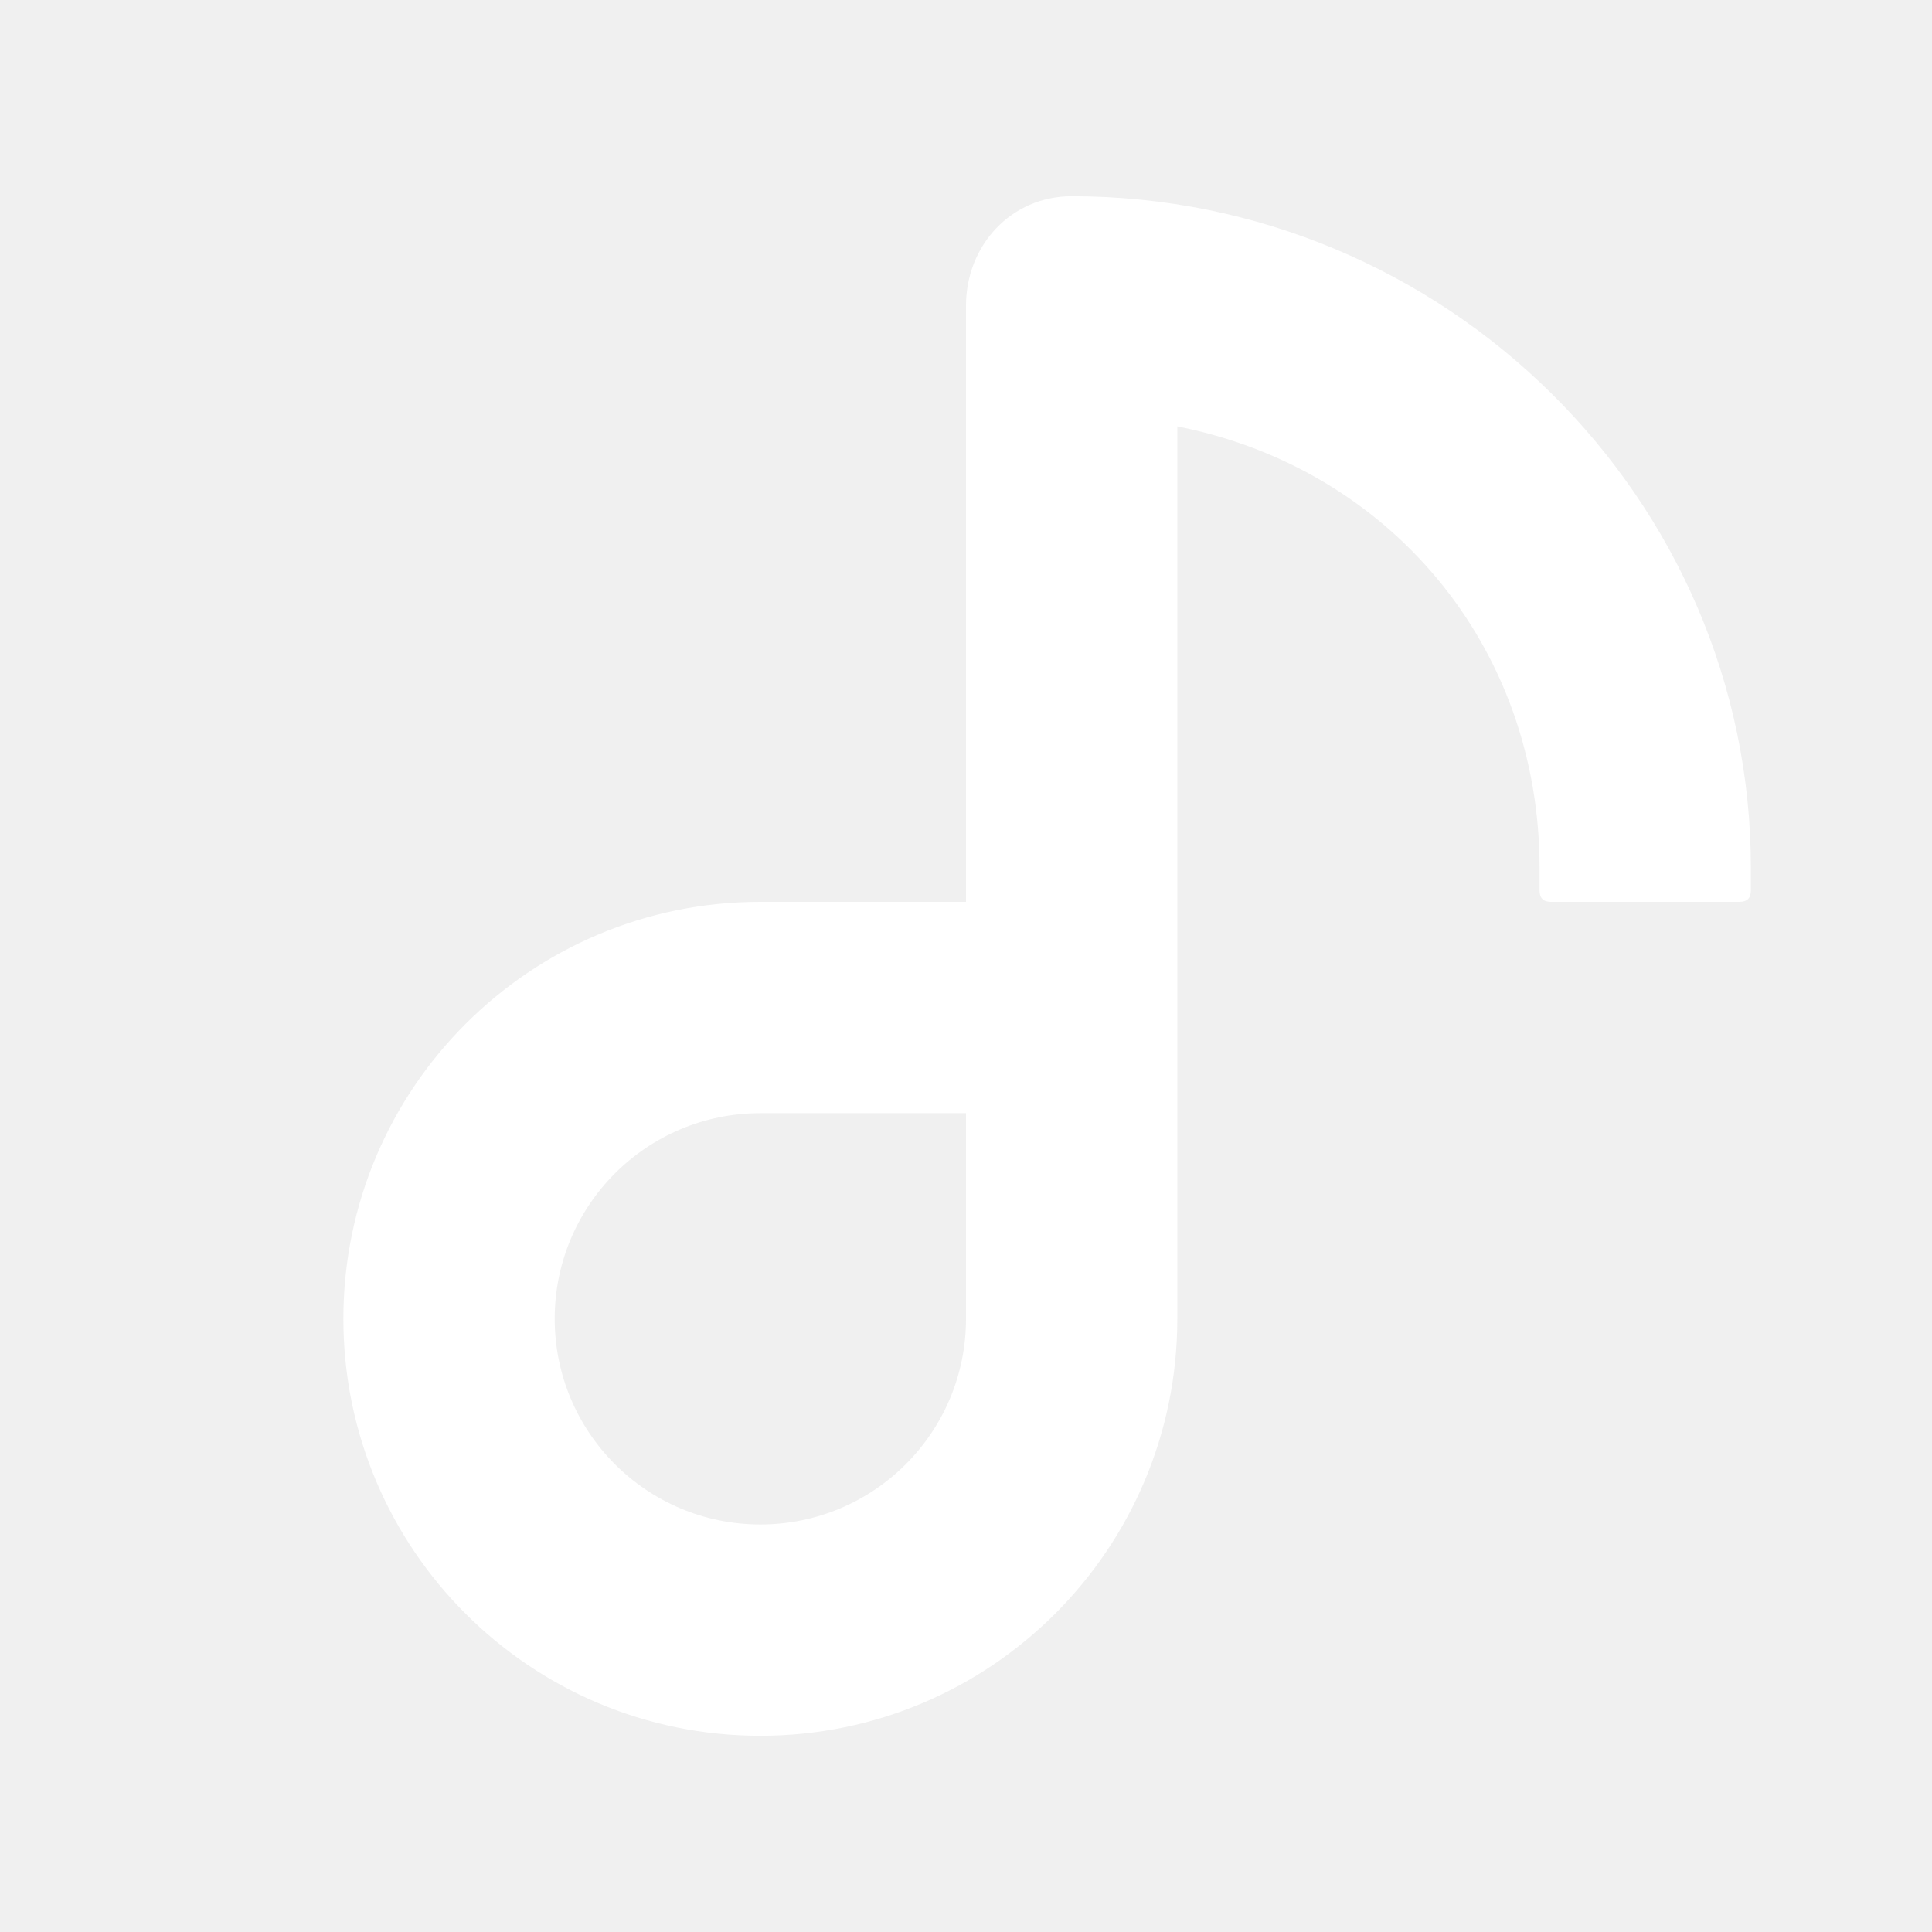
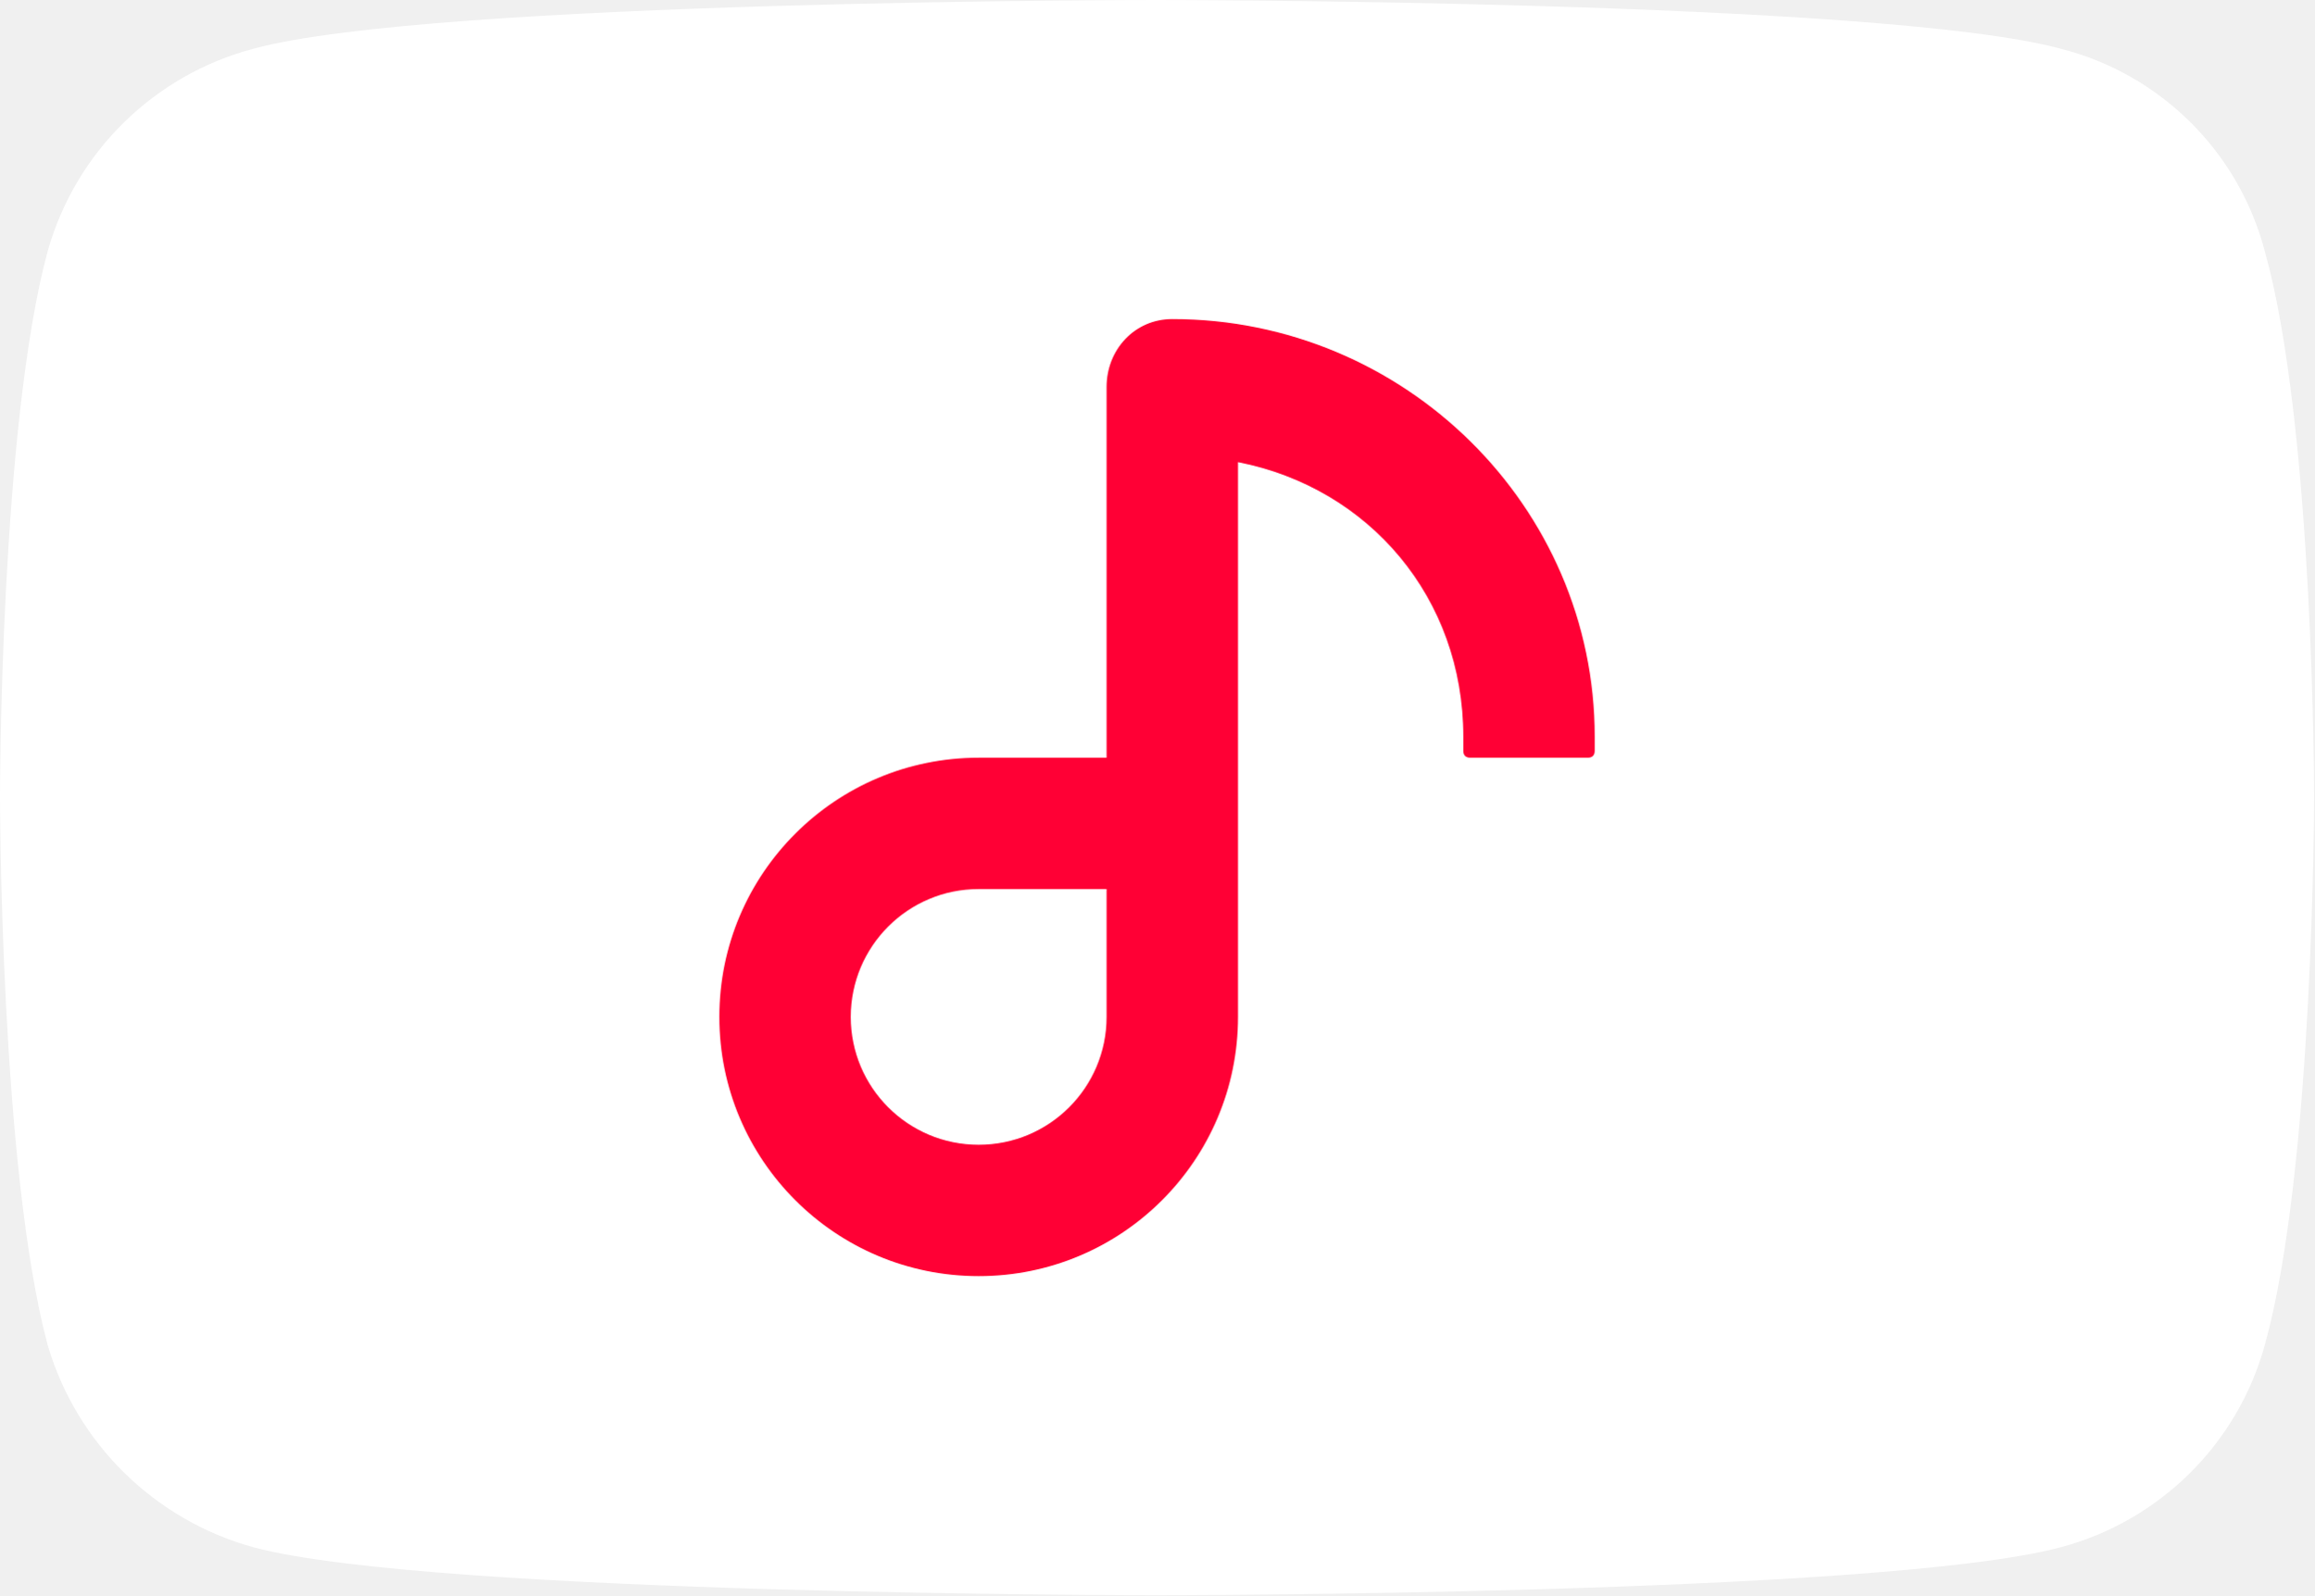
- <svg xmlns="http://www.w3.org/2000/svg" viewBox="0 0 512 512">
-   <path fill="#FFFFFF" fill-rule="evenodd" d="M256 81 C256 65 268 52 284 52 C383 52 464 132 464 230 L464 236 Q464 239 461 239 H411 Q408 239 408 236 V230 C408 171 368 124 312 113 V349.5 C312 410.53 262.53 460 201.5 460 C140.47 460 91 410.53 91 349.5 C91 288.47 140.47 239 201.5 239 H256 Z M256 295 H201.5 C171.4 295 147 319.4 147 349.5 C147 379.6 171.4 404 201.5 404 C231.6 404 256 379.6 256 349.5 Z" />
+ <svg xmlns="http://www.w3.org/2000/svg" width="290" height="200" viewBox="0 0 29 20" role="img" aria-label="Replica icon">
+   <path fill="#FFFFFF" d="M14.485 20s9.085 0 11.338-.6a3.62 3.62 0 0 0 2.558-2.53C29 14.65 29 9.98 29 9.98s0-4.64-.62-6.84A3.55 3.55 0 0 0 25.824.61C23.57 0 14.485 0 14.485 0S5.42 0 3.177.61A3.65 3.65 0 0 0 .6 3.14C0 5.34 0 9.98 0 9.98s0 4.67.599 6.89a3.72 3.72 0 0 0 2.578 2.53c2.243.6 11.308.6 11.308.6" />
+   <path fill="#FF0035" fill-rule="evenodd" d="M256 81 C256 65 268 52 284 52 C383 52 464 132 464 230 L464 236 Q464 239 461 239 H411 Q408 239 408 236 V230 C408 171 368 124 312 113 V349.5 C312 410.53 262.53 460 201.5 460 C140.47 460 91 410.53 91 349.5 C91 288.47 140.47 239 201.5 239 H256 Z M256 295 H201.5 C171.4 295 147 319.4 147 349.5 C147 379.6 171.4 404 201.5 404 C231.6 404 256 379.6 256 349.5 Z" transform="translate(14.5 10) scale(0.02941176) translate(-277.5 -256)" />
</svg>
